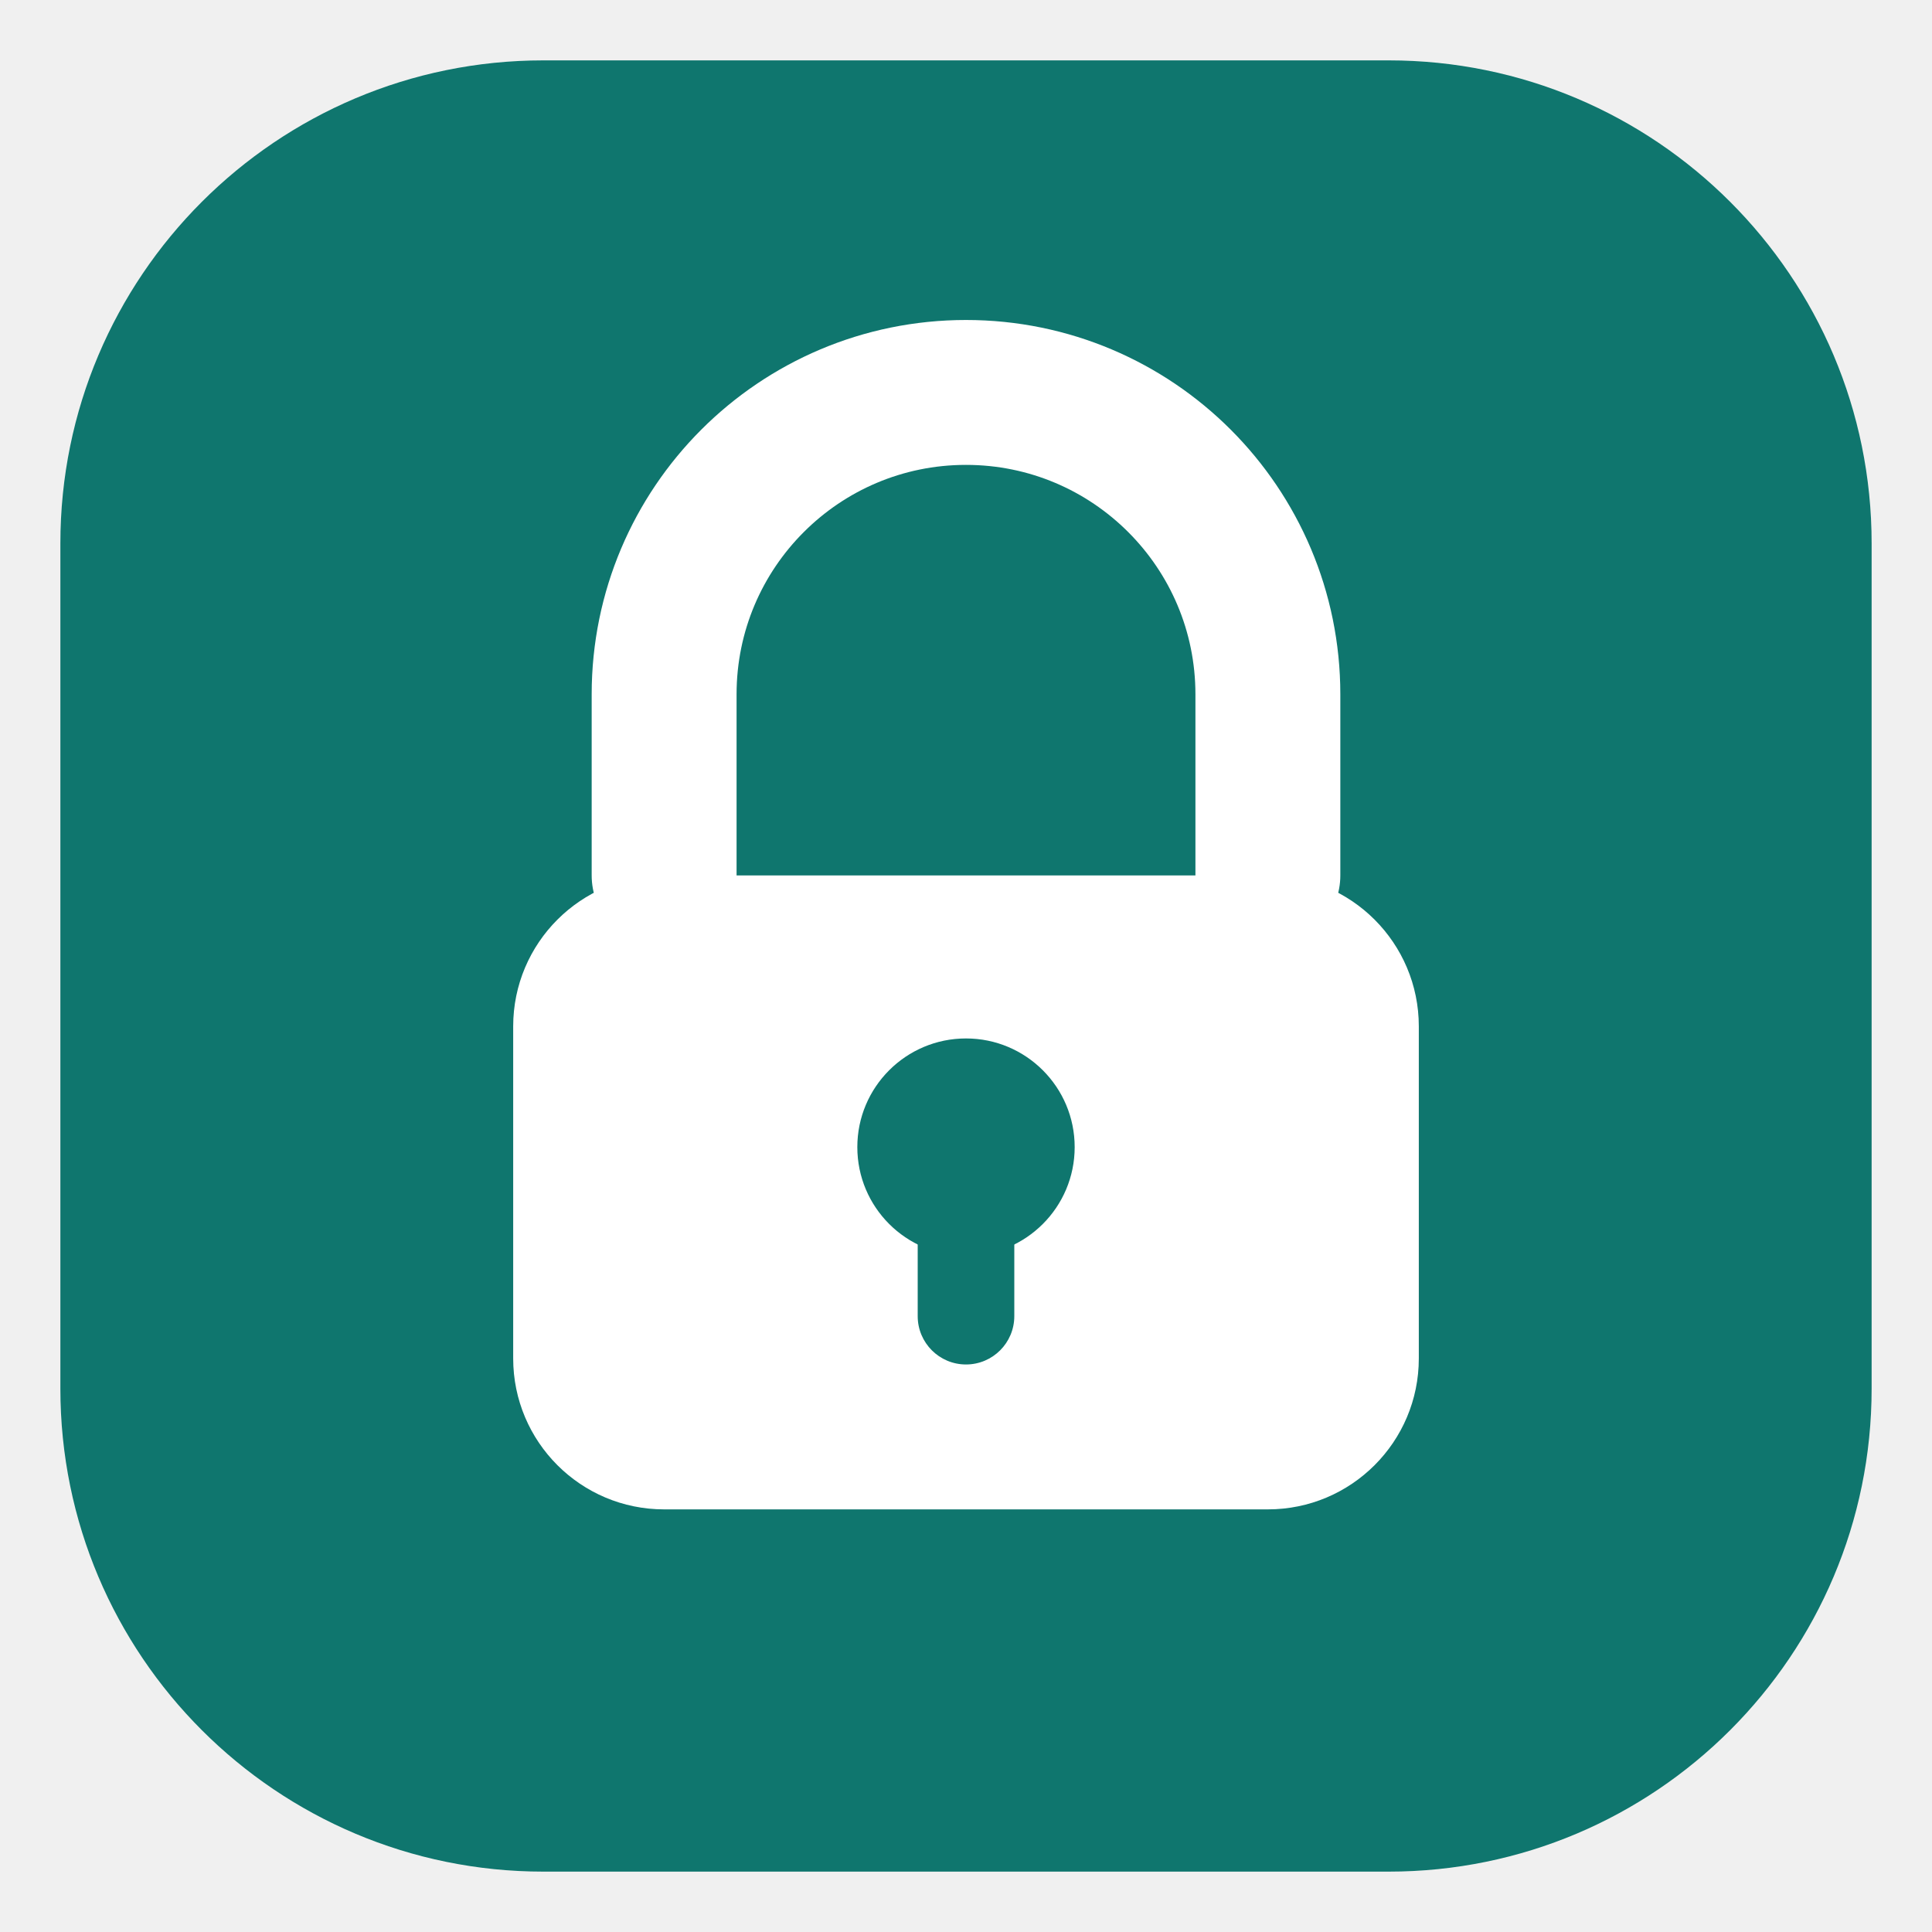
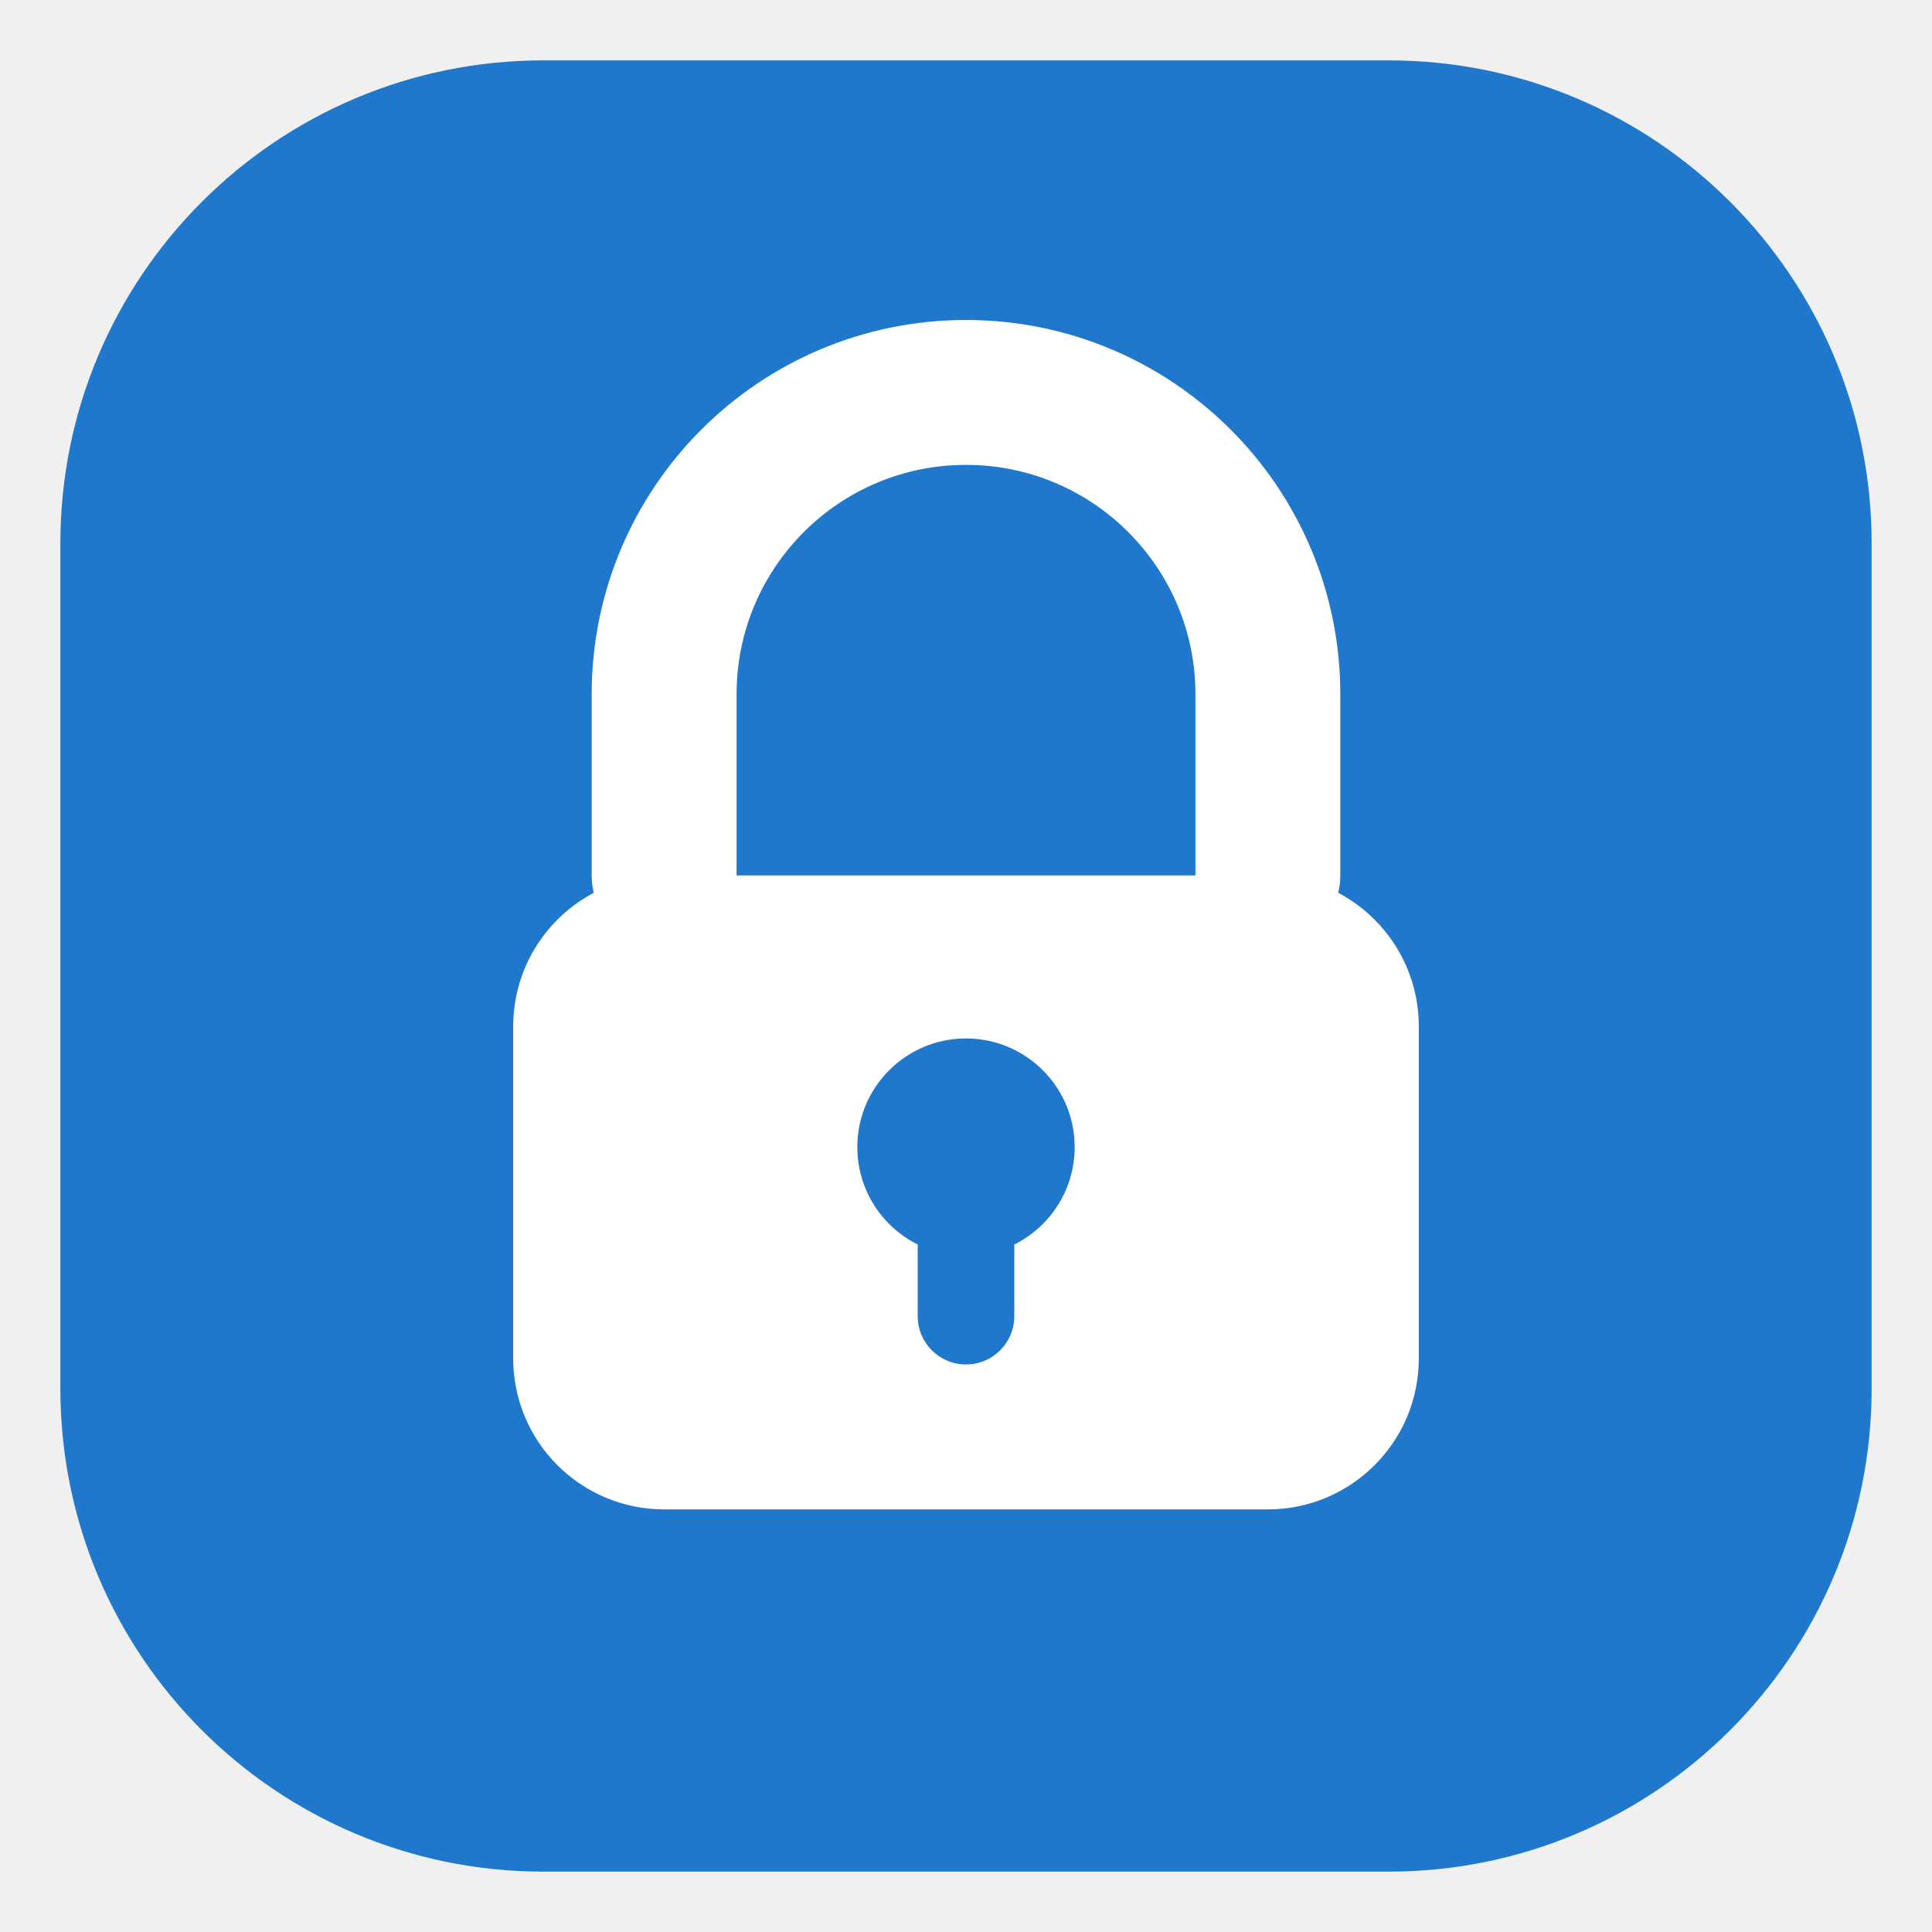
<svg xmlns="http://www.w3.org/2000/svg" viewBox="0 0 32 32">
-   <rect x="1" y="1" width="30" height="30" rx="8" fill="#0f766e" />
+   <rect x="1" y="1" width="30" height="30" rx="8" fill="#1f78cc" />
  <path d="M11 14.5v-3a5 5 0 0 1 10 0v3" fill="none" stroke="#fff" stroke-width="2.4" stroke-linecap="round" />
  <rect x="8.5" y="14.5" width="15" height="10.5" rx="2.5" fill="#fff" />
-   <circle cx="16" cy="19" r="1.8" fill="#0f766e" />
-   <rect x="15.2" y="19.6" width="1.6" height="3" rx=".8" fill="#0f766e" />
+   <circle cx="16" cy="19" r="1.8" fill="#1f78cc" />
+   <rect x="15.2" y="19.6" width="1.6" height="3" rx=".8" fill="#1f78cc" />
</svg>
